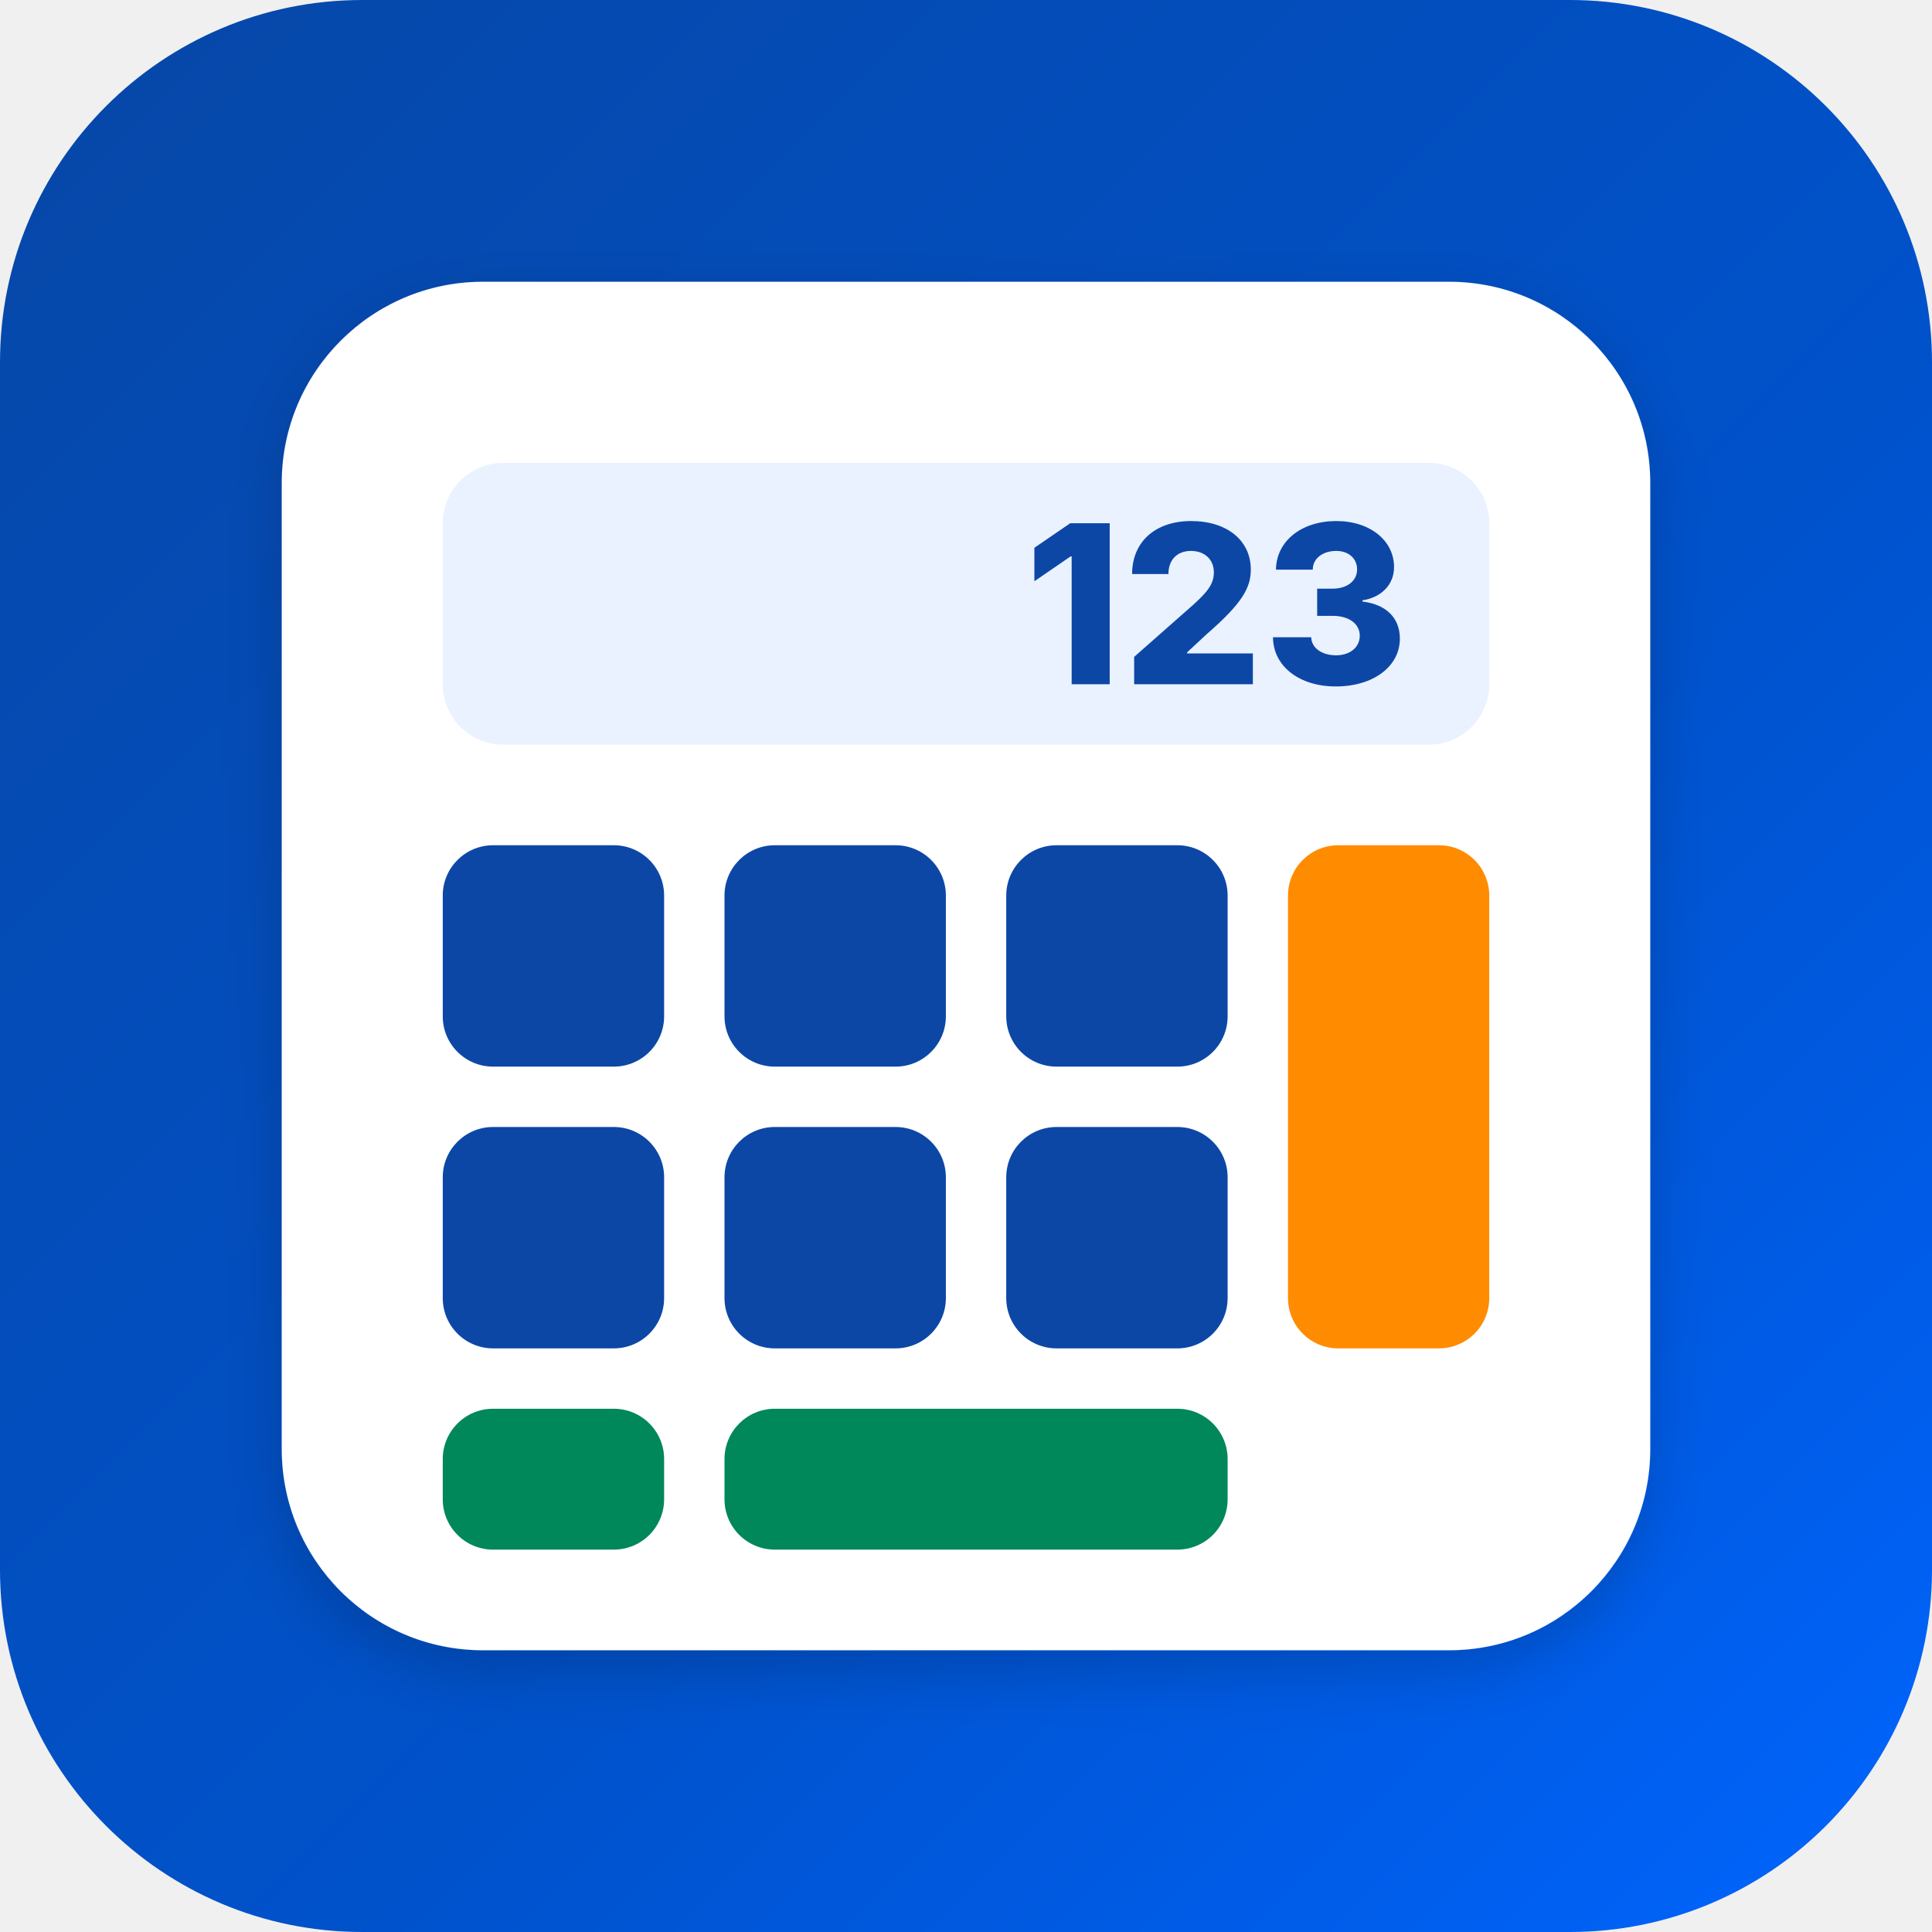
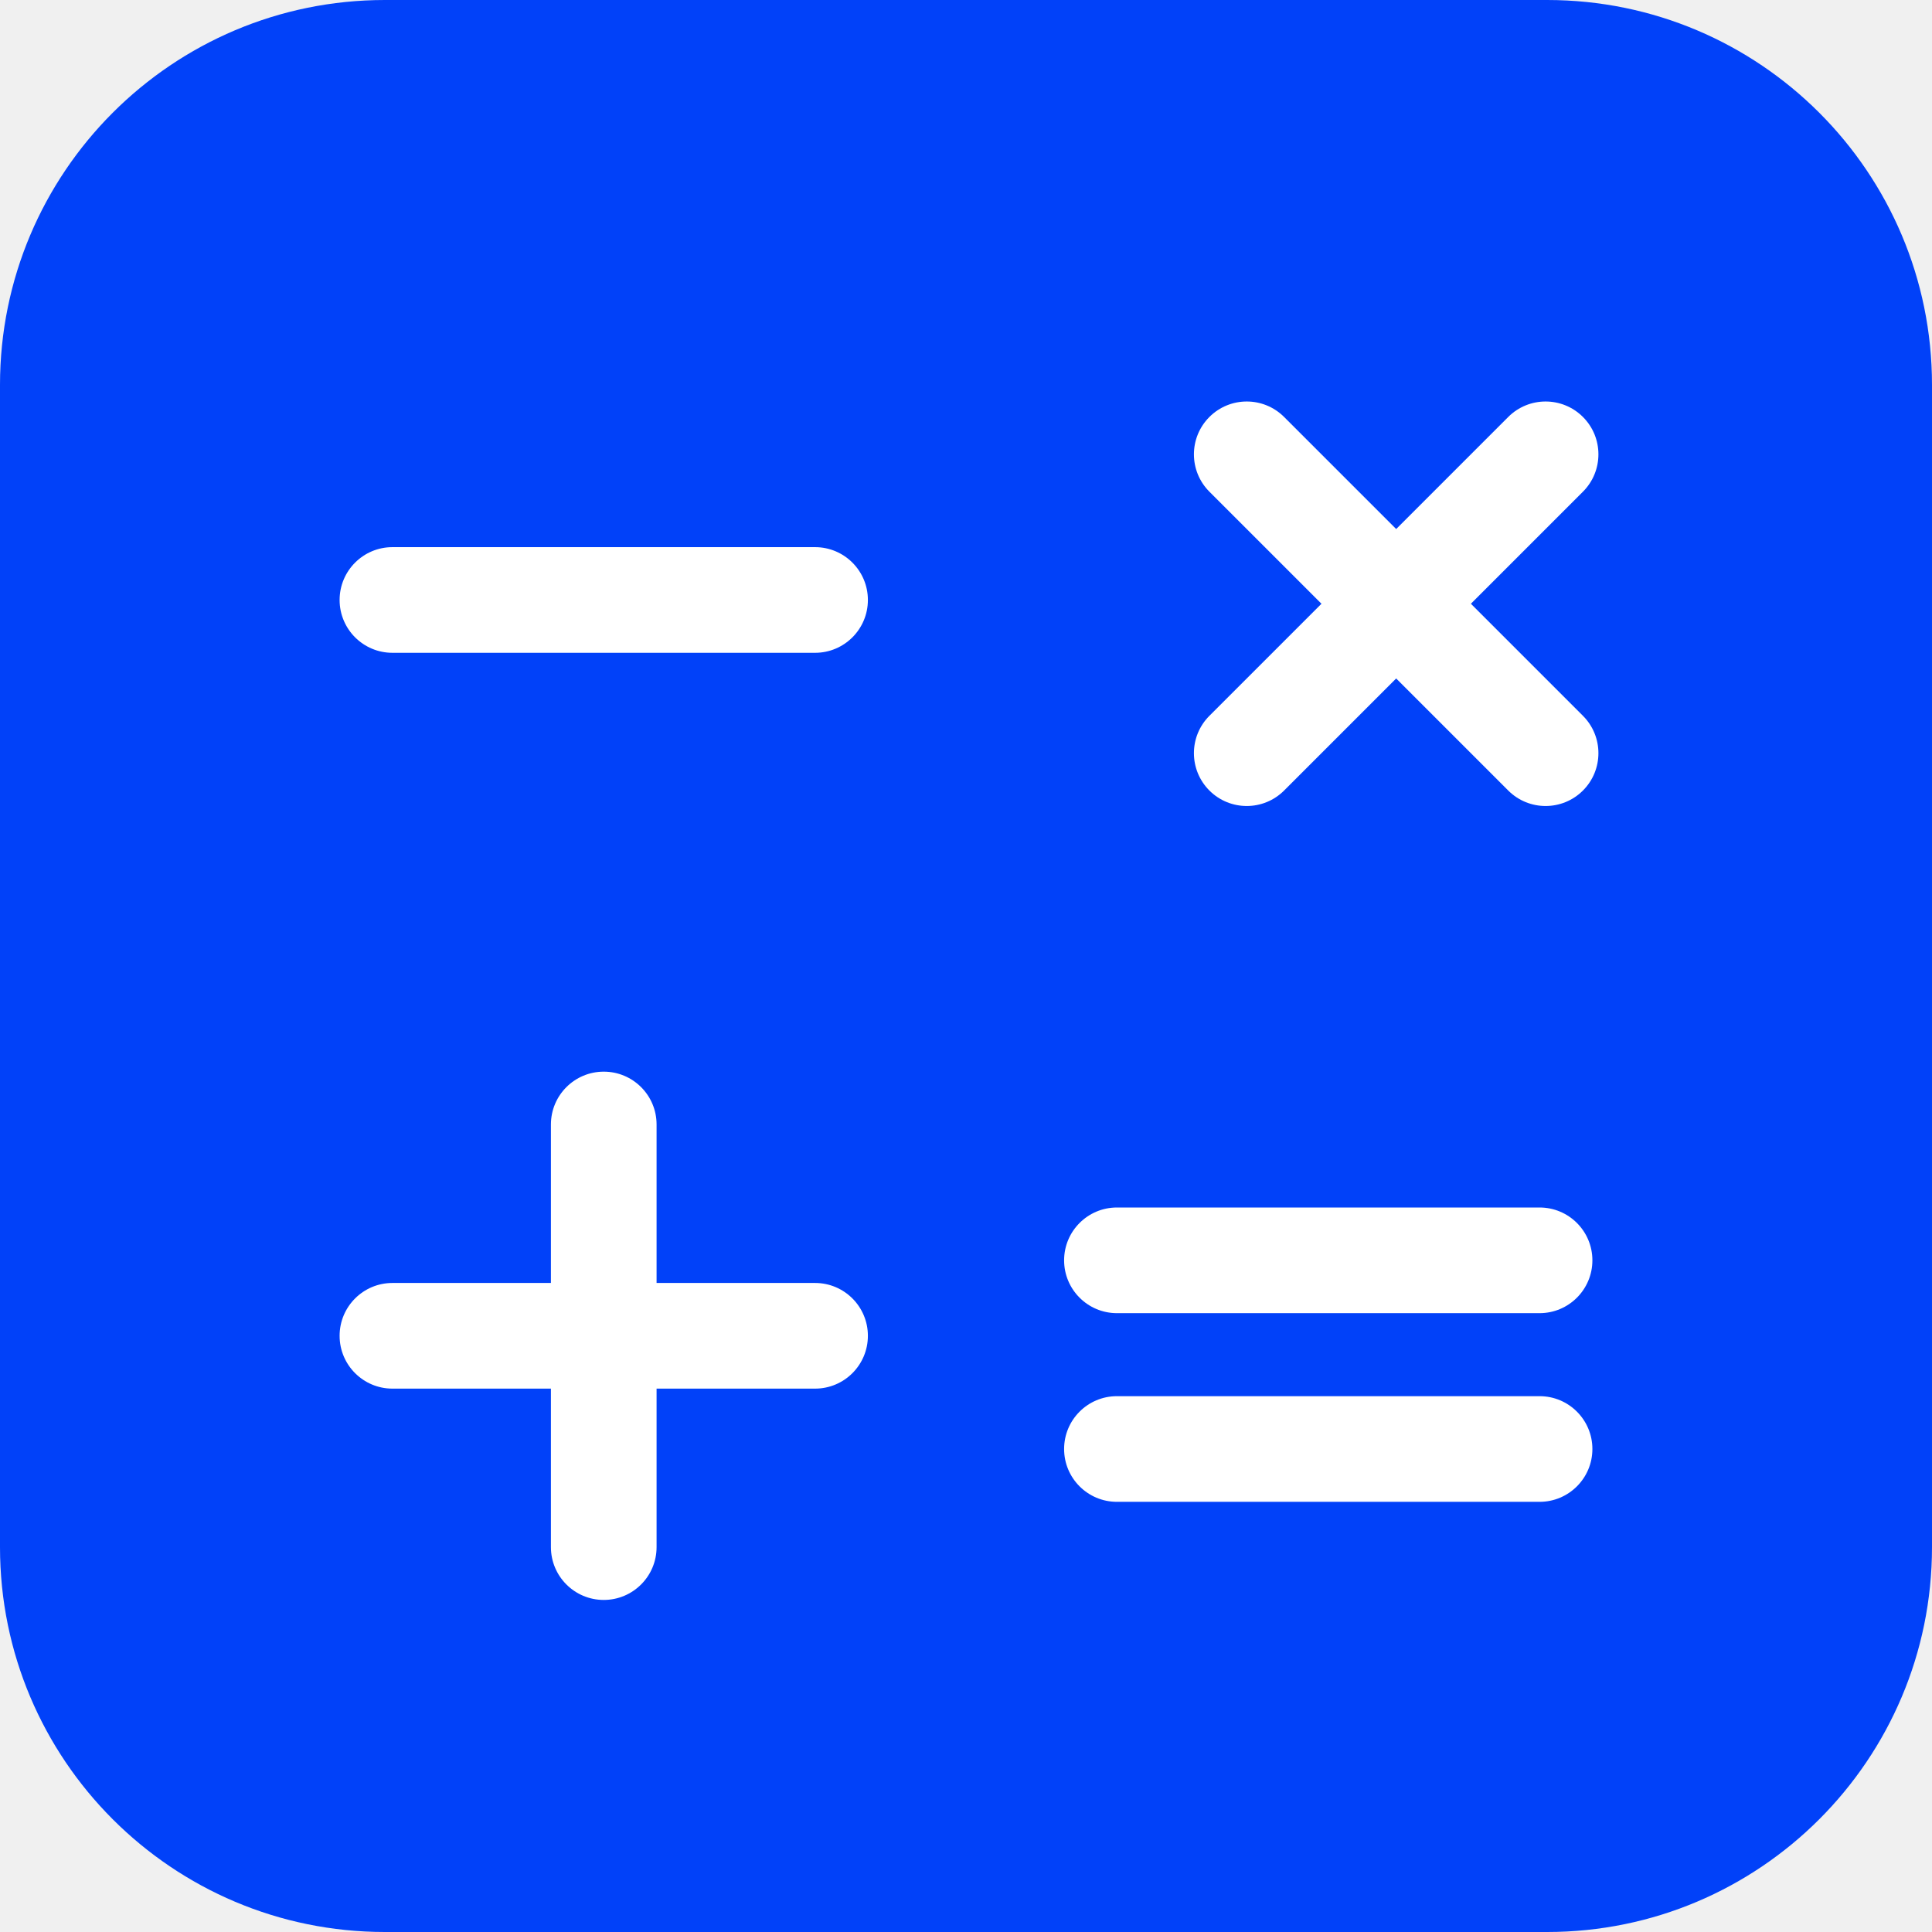
- <svg xmlns="http://www.w3.org/2000/svg" viewBox="0 0 192 192" width="192" height="192">
-   <defs>
-     <linearGradient id="bg192" x1="0%" y1="0%" x2="100%" y2="100%">
-       <stop offset="0%" stop-color="#0747A6" />
-       <stop offset="60%" stop-color="#0052CC" />
-       <stop offset="100%" stop-color="#0065FF" />
-     </linearGradient>
-     <filter id="shadow192" x="-20%" y="-20%" width="140%" height="140%">
-       <feDropShadow dx="0" dy="2" stdDeviation="3" flood-color="#000" flood-opacity="0.18" />
-     </filter>
-   </defs>
-   <rect width="192" height="192" rx="36" fill="url(#bg192)" />
-   <g filter="url(#shadow192)" transform="translate(28 28)">
-     <rect width="136" height="136" rx="20" fill="#ffffff" />
-     <rect x="16" y="18" width="104" height="28" rx="6" fill="#EAF2FF" />
-     <text x="112" y="40" font-family="-apple-system, BlinkMacSystemFont, Noto Sans KR, sans-serif" font-weight="800" font-size="22" fill="#0747A6" text-anchor="end">123</text>
-     <g fill="#0747A6">
-       <rect x="16" y="56" width="22" height="22" rx="5" />
-       <rect x="44" y="56" width="22" height="22" rx="5" />
-       <rect x="72" y="56" width="22" height="22" rx="5" />
-       <rect x="100" y="56" width="20" height="50" rx="5" fill="#FF8B00" />
-       <rect x="16" y="84" width="22" height="22" rx="5" />
-       <rect x="44" y="84" width="22" height="22" rx="5" />
-       <rect x="72" y="84" width="22" height="22" rx="5" />
-       <rect x="16" y="112" width="22" height="14" rx="5" fill="#00875A" />
-       <rect x="44" y="112" width="50" height="14" rx="5" fill="#00875A" />
-     </g>
+ <svg xmlns="http://www.w3.org/2000/svg" viewBox="0 0 512 512">
+   <rect width="512" height="512" rx="102" fill="#0141f9" />
+   <rect x="90" y="145" width="140" height="28" rx="14" fill="white" />
+   <g transform="translate(370,160)">
+     <rect x="-70" y="-14" width="140" height="28" rx="14" fill="white" transform="rotate(45)" />
+     <rect x="-70" y="-14" width="140" height="28" rx="14" fill="white" transform="rotate(-45)" />
  </g>
+   <rect x="90" y="340" width="140" height="28" rx="14" fill="white" />
+   <rect x="146" y="284" width="28" height="140" rx="14" fill="white" />
+   <rect x="282" y="320" width="140" height="28" rx="14" fill="white" />
+   <rect x="282" y="370" width="140" height="28" rx="14" fill="white" />
</svg>
